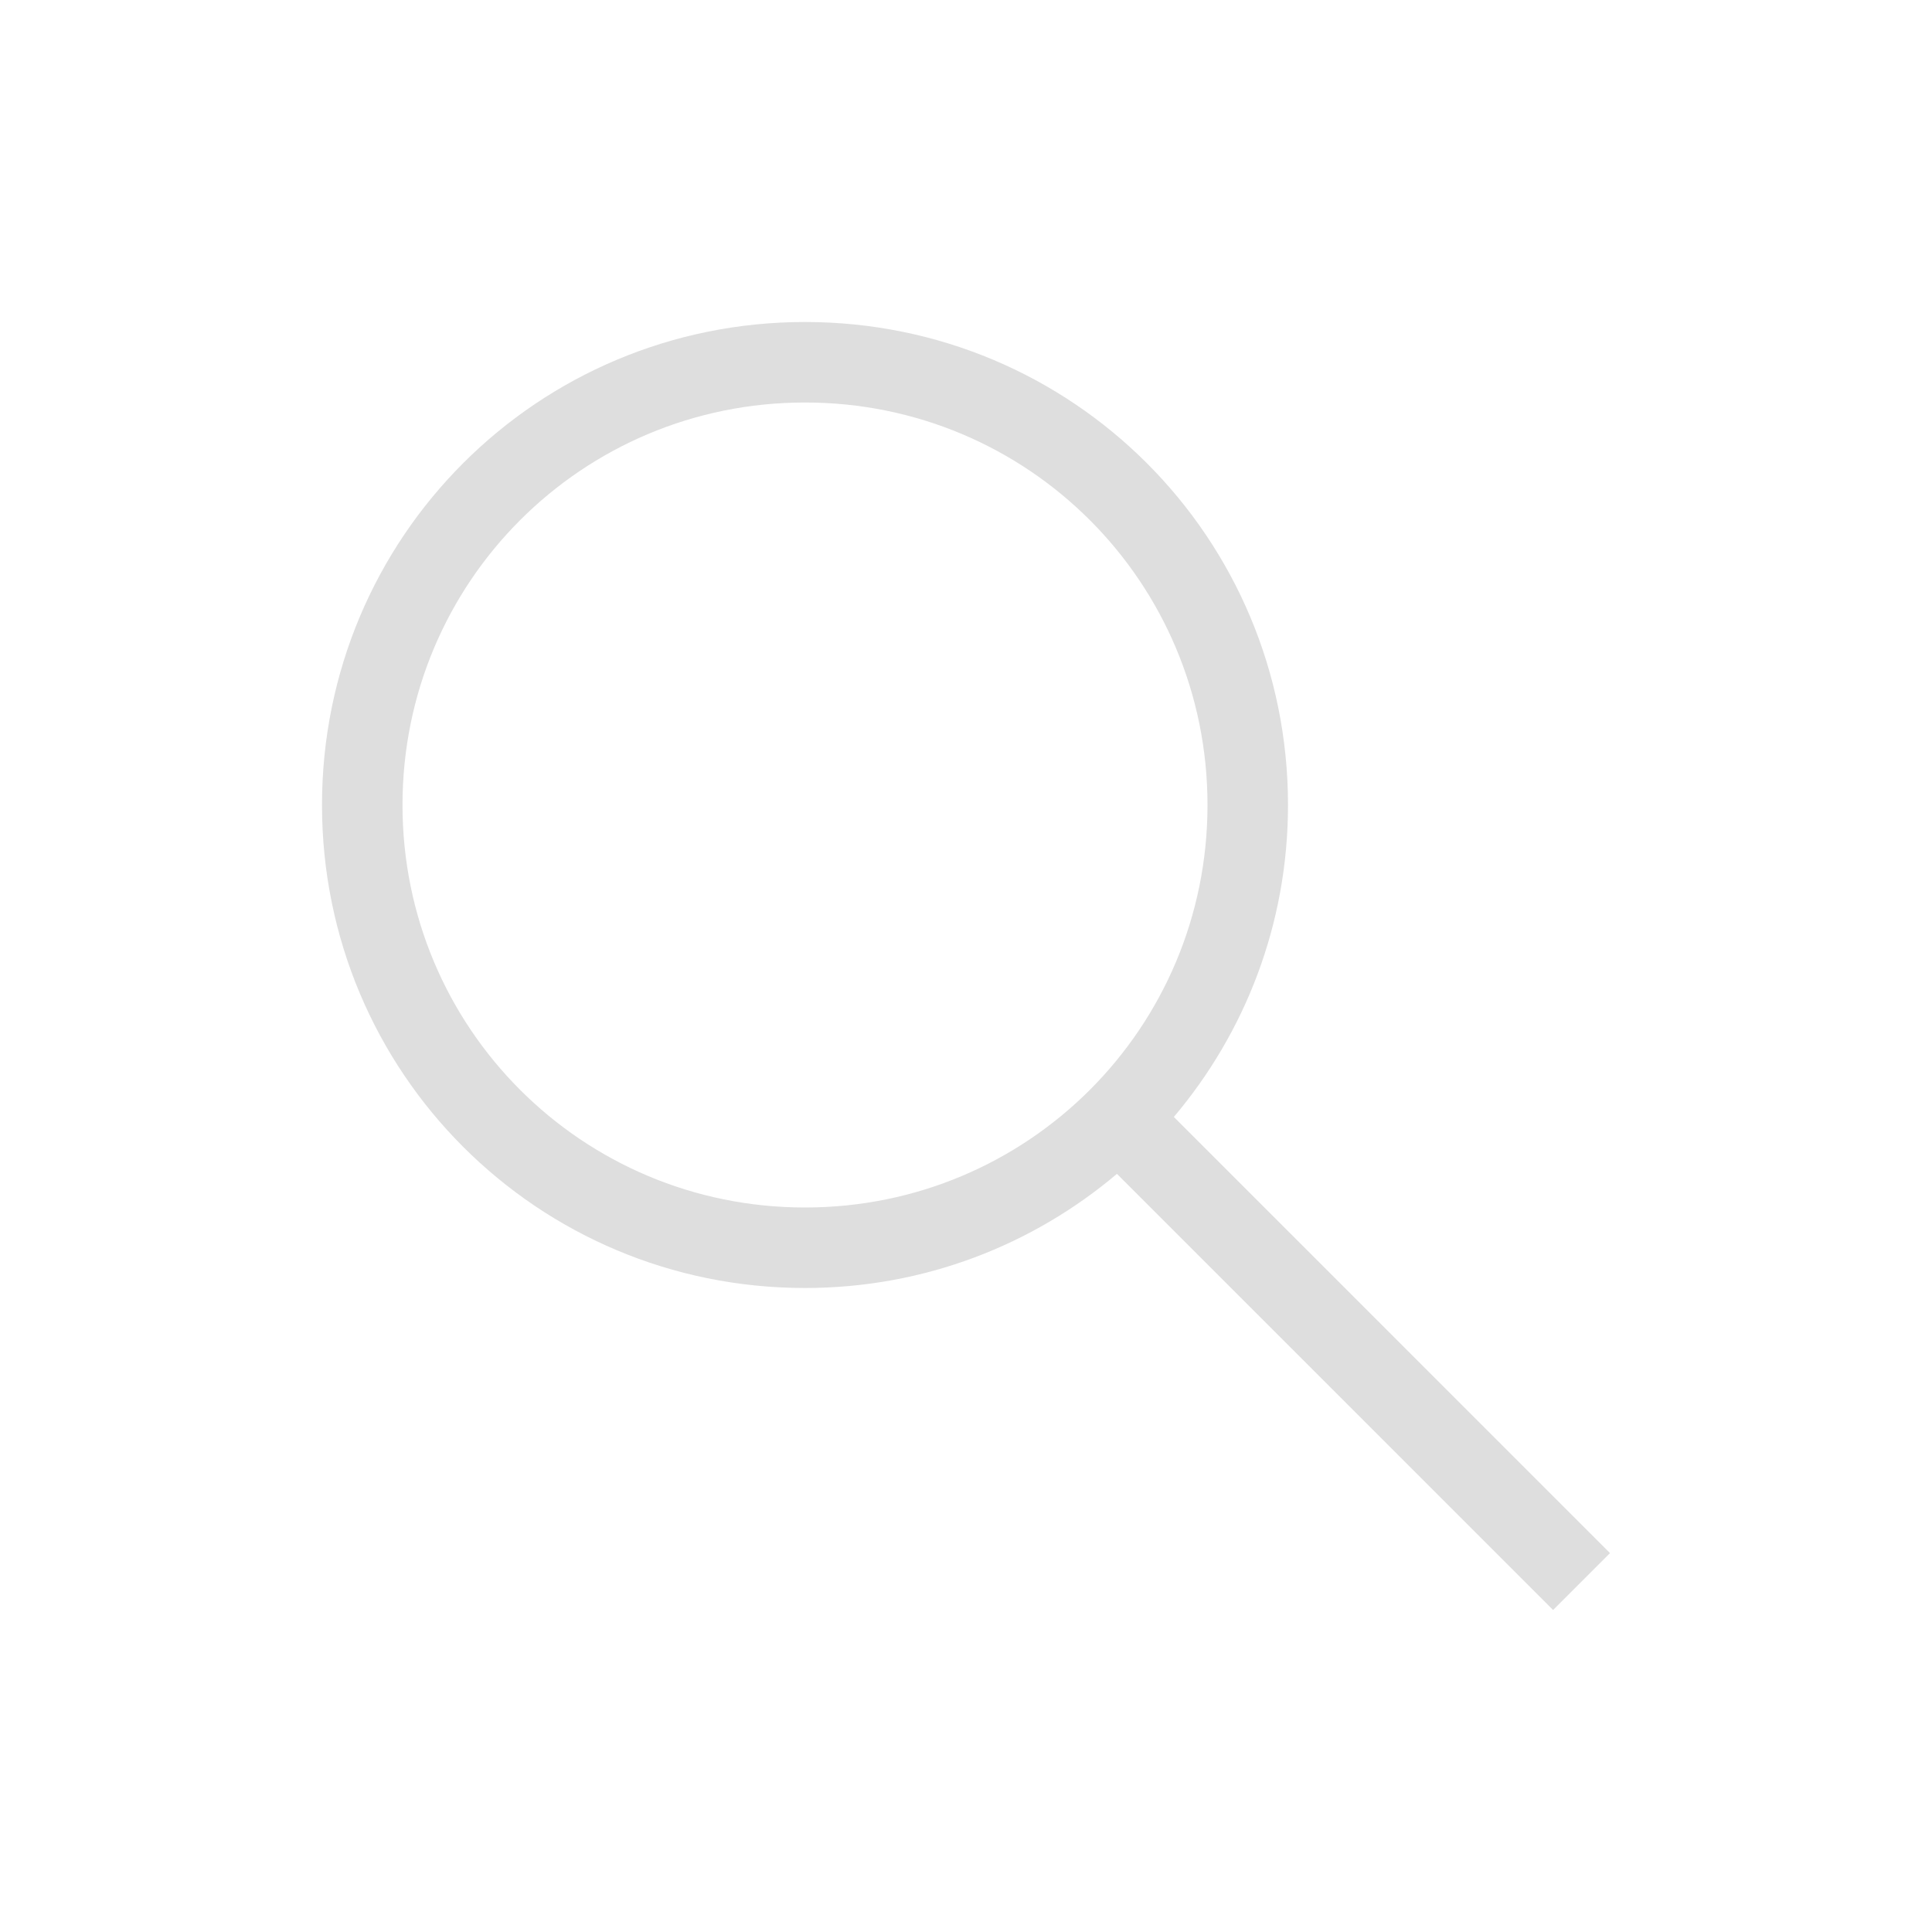
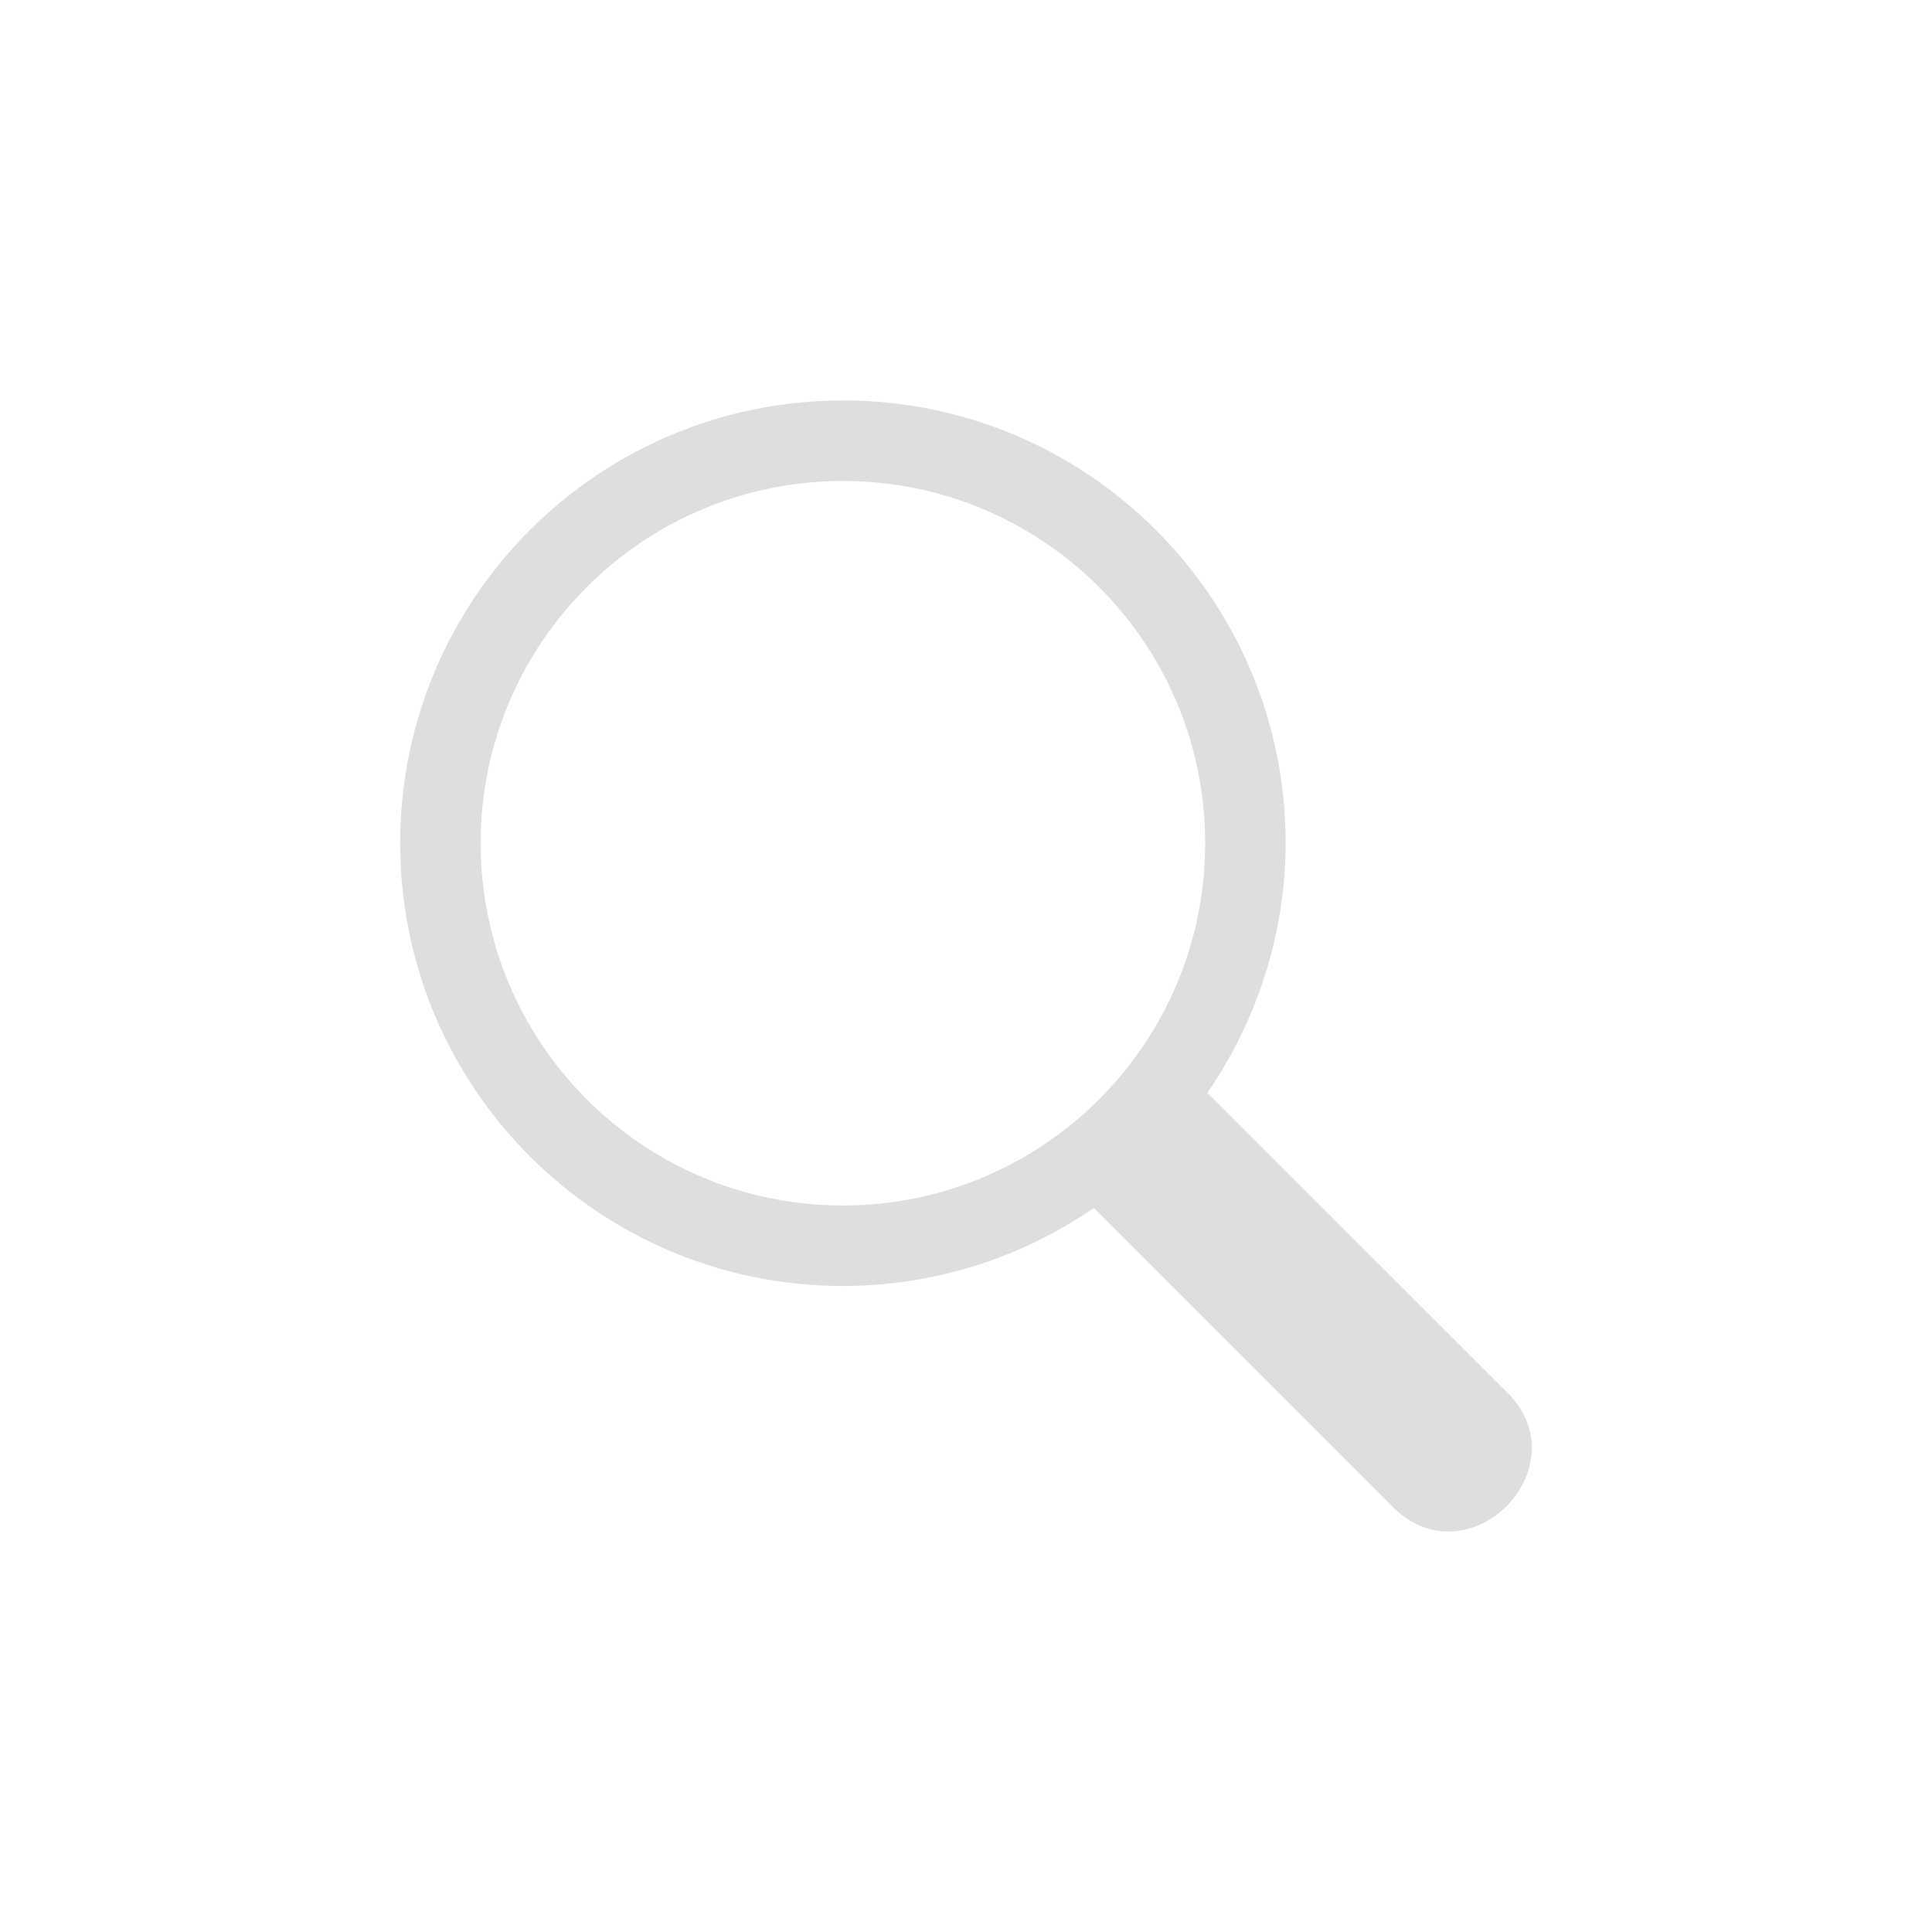
- <svg xmlns="http://www.w3.org/2000/svg" viewBox="0 0 24 24">
-   <defs id="defs3051">
-     <style type="text/css" id="current-color-scheme">
-       .ColorScheme-Text {
+ <svg xmlns="http://www.w3.org/2000/svg" version="1.1" viewBox="0 0 24 24">
+   <defs>
+     <style id="current-color-scheme" type="text/css">.ColorScheme-Text {
        color:#dedede;
-       }
-       </style>
+       }</style>
  </defs>
-   <path style="fill:currentColor;fill-opacity:1;stroke:none" d="M 9 3 C 5.676 3 3 5.676 3 9 C 3 12.324 5.676 15 9 15 C 10.481 15 11.831 14.465 12.875 13.582 L 18.293 19 L 19 18.293 L 13.582 12.875 C 14.465 11.831 15 10.481 15 9 C 15 5.676 12.324 3 9 3 z M 9 4 C 11.77 4 14 6.23 14 9 C 14 11.77 11.77 14 9 14 C 6.23 14 4 11.77 4 9 C 4 6.23 6.23 4 9 4 z " class="ColorScheme-Text" transform="translate(1,1)" />
+   <path class="ColorScheme-Text" d="m10.471 4.975c-3.038 0-5.5 2.462-5.5 5.5s2.462 5.5 5.5 5.5c1.113-3e-5 2.2-0.338 3.117-0.969l3.686 3.686c0.959 1.009 2.436-0.503 1.404-1.438l-2.35-2.348-1.33-1.33c0.628-0.913 0.97-1.992 0.973-3.102 0-3.038-2.462-5.5-5.5-5.5zm0 1c2.485 0 4.5 2.015 4.5 4.5s-2.015 4.5-4.5 4.5-4.5-2.015-4.5-4.5 2.015-4.5 4.5-4.5z" fill="currentColor" />
</svg>
